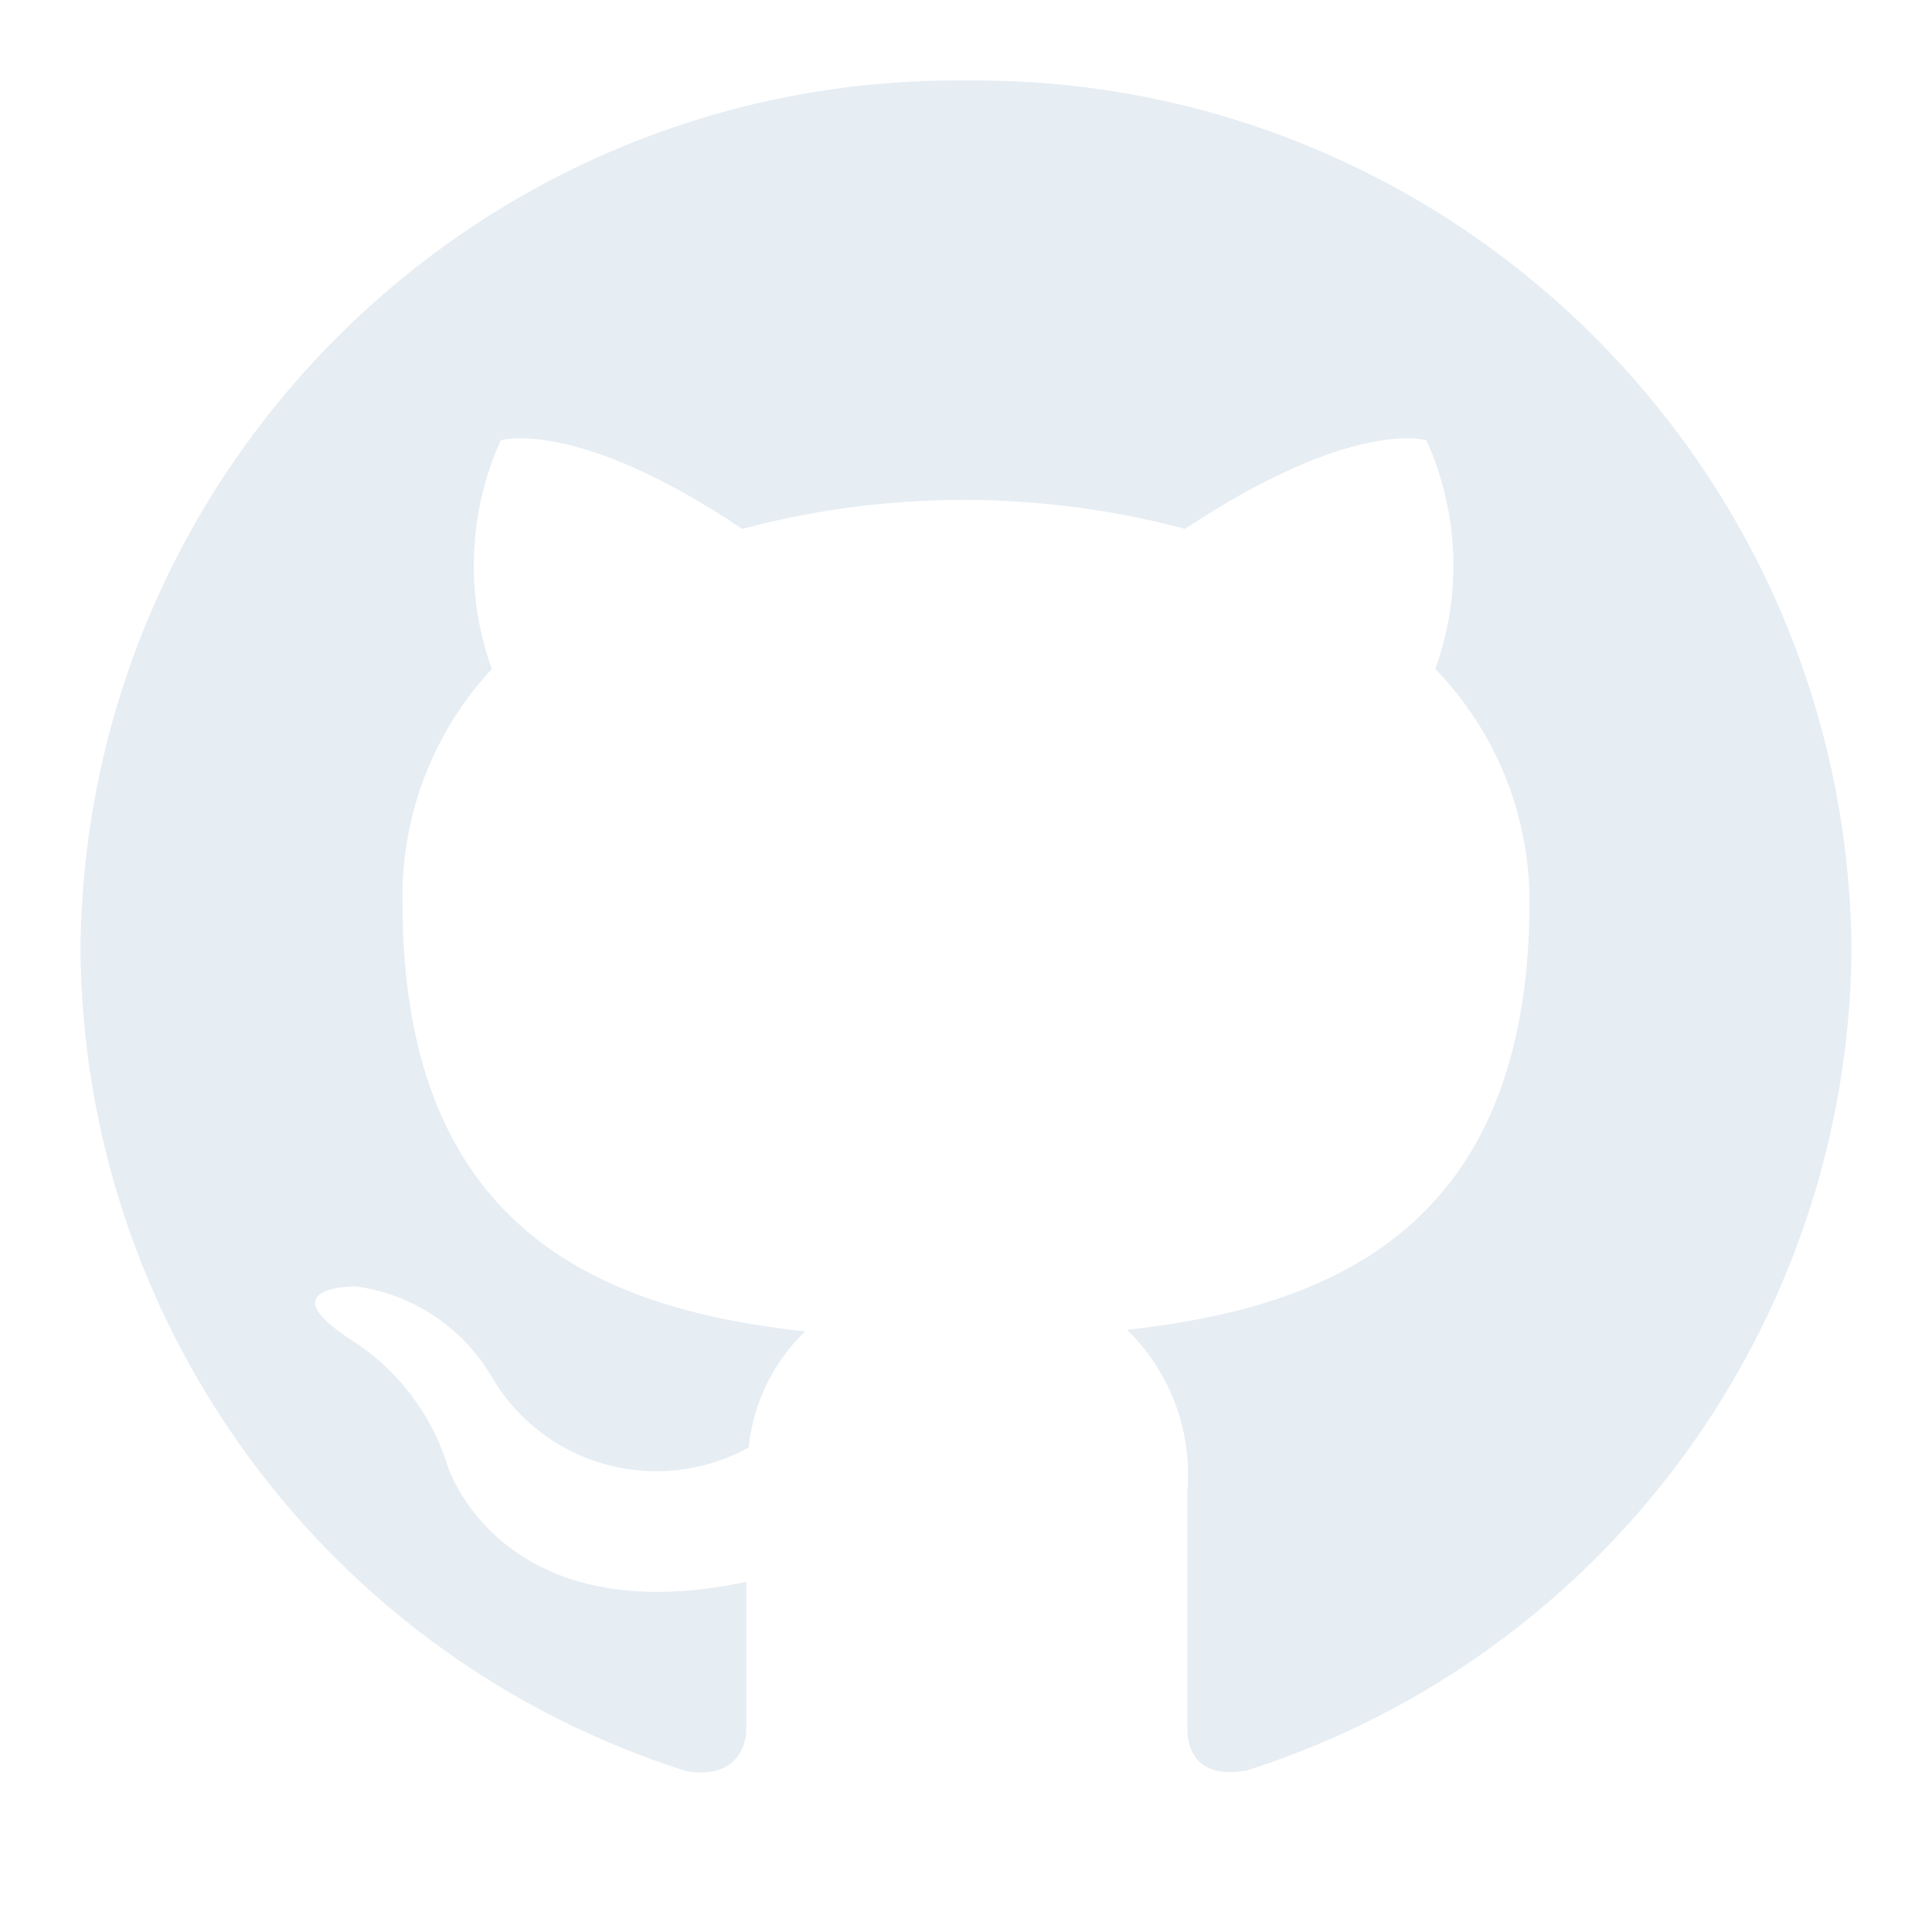
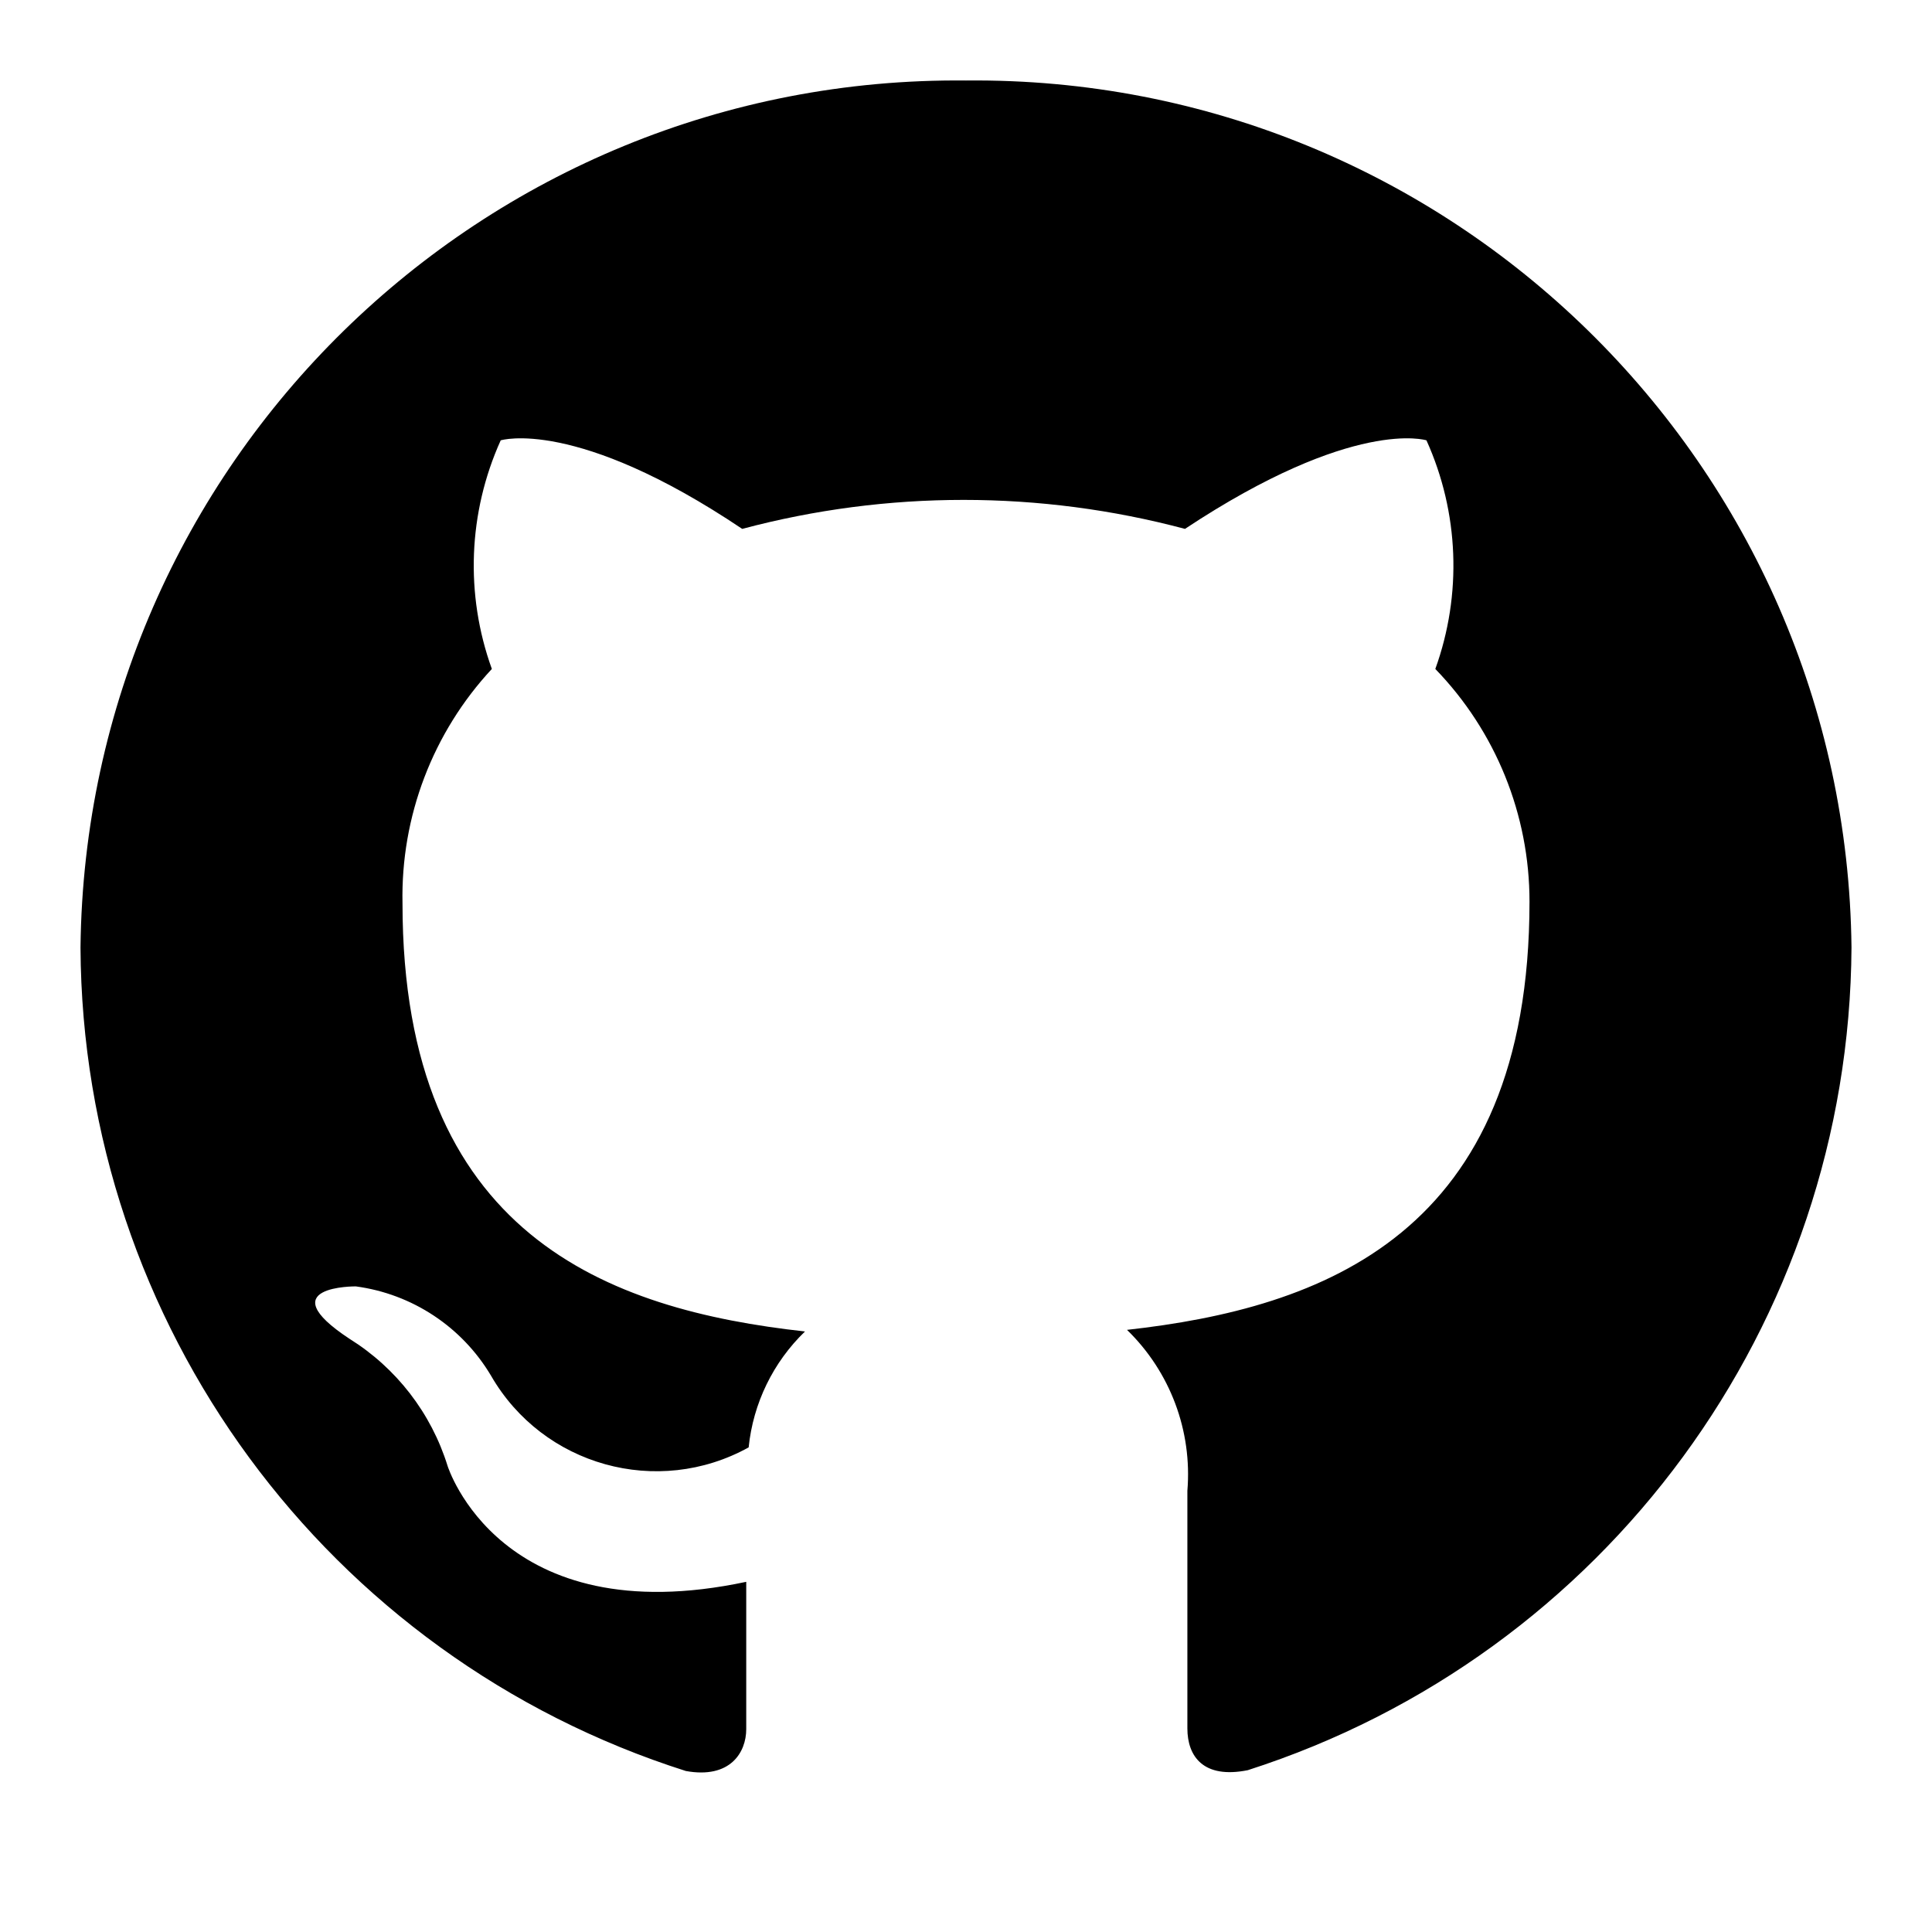
<svg xmlns="http://www.w3.org/2000/svg" width="256" height="256" viewBox="0 0 24 24">
-   <path fill="#E6EDF3" d="M12 1A10.89 10.89 0 0 0 1 11.77A10.79 10.79 0 0 0 8.52 22c.55.1.75-.23.75-.52v-1.83c-3.06.65-3.71-1.44-3.71-1.44a2.86 2.86 0 0 0-1.22-1.58c-1-.66.08-.65.08-.65a2.31 2.31 0 0 1 1.68 1.11a2.37 2.37 0 0 0 3.2.89a2.33 2.33 0 0 1 .7-1.44c-2.44-.27-5-1.19-5-5.32a4.15 4.15 0 0 1 1.11-2.91a3.78 3.78 0 0 1 .11-2.84s.93-.29 3 1.1a10.68 10.68 0 0 1 5.5 0c2.1-1.39 3-1.1 3-1.1a3.78 3.78 0 0 1 .11 2.84A4.15 4.15 0 0 1 19 11.2c0 4.14-2.58 5.05-5 5.32a2.5 2.5 0 0 1 .75 2v2.95c0 .35.2.63.75.52A10.8 10.8 0 0 0 23 11.77A10.89 10.89 0 0 0 12 1" />
+   <path fill="#000000" d="M12 1A10.89 10.89 0 0 0 1 11.77A10.79 10.79 0 0 0 8.52 22c.55.1.75-.23.75-.52v-1.83c-3.06.65-3.71-1.44-3.71-1.44a2.86 2.86 0 0 0-1.22-1.58c-1-.66.08-.65.08-.65a2.31 2.31 0 0 1 1.68 1.11a2.37 2.37 0 0 0 3.2.89a2.33 2.33 0 0 1 .7-1.44c-2.44-.27-5-1.19-5-5.32a4.15 4.15 0 0 1 1.11-2.91a3.78 3.78 0 0 1 .11-2.84s.93-.29 3 1.1a10.68 10.68 0 0 1 5.5 0c2.1-1.39 3-1.1 3-1.1a3.78 3.78 0 0 1 .11 2.84A4.15 4.15 0 0 1 19 11.2c0 4.14-2.58 5.05-5 5.32a2.5 2.5 0 0 1 .75 2v2.95c0 .35.2.63.75.52A10.8 10.8 0 0 0 23 11.77A10.89 10.89 0 0 0 12 1" />
</svg>
